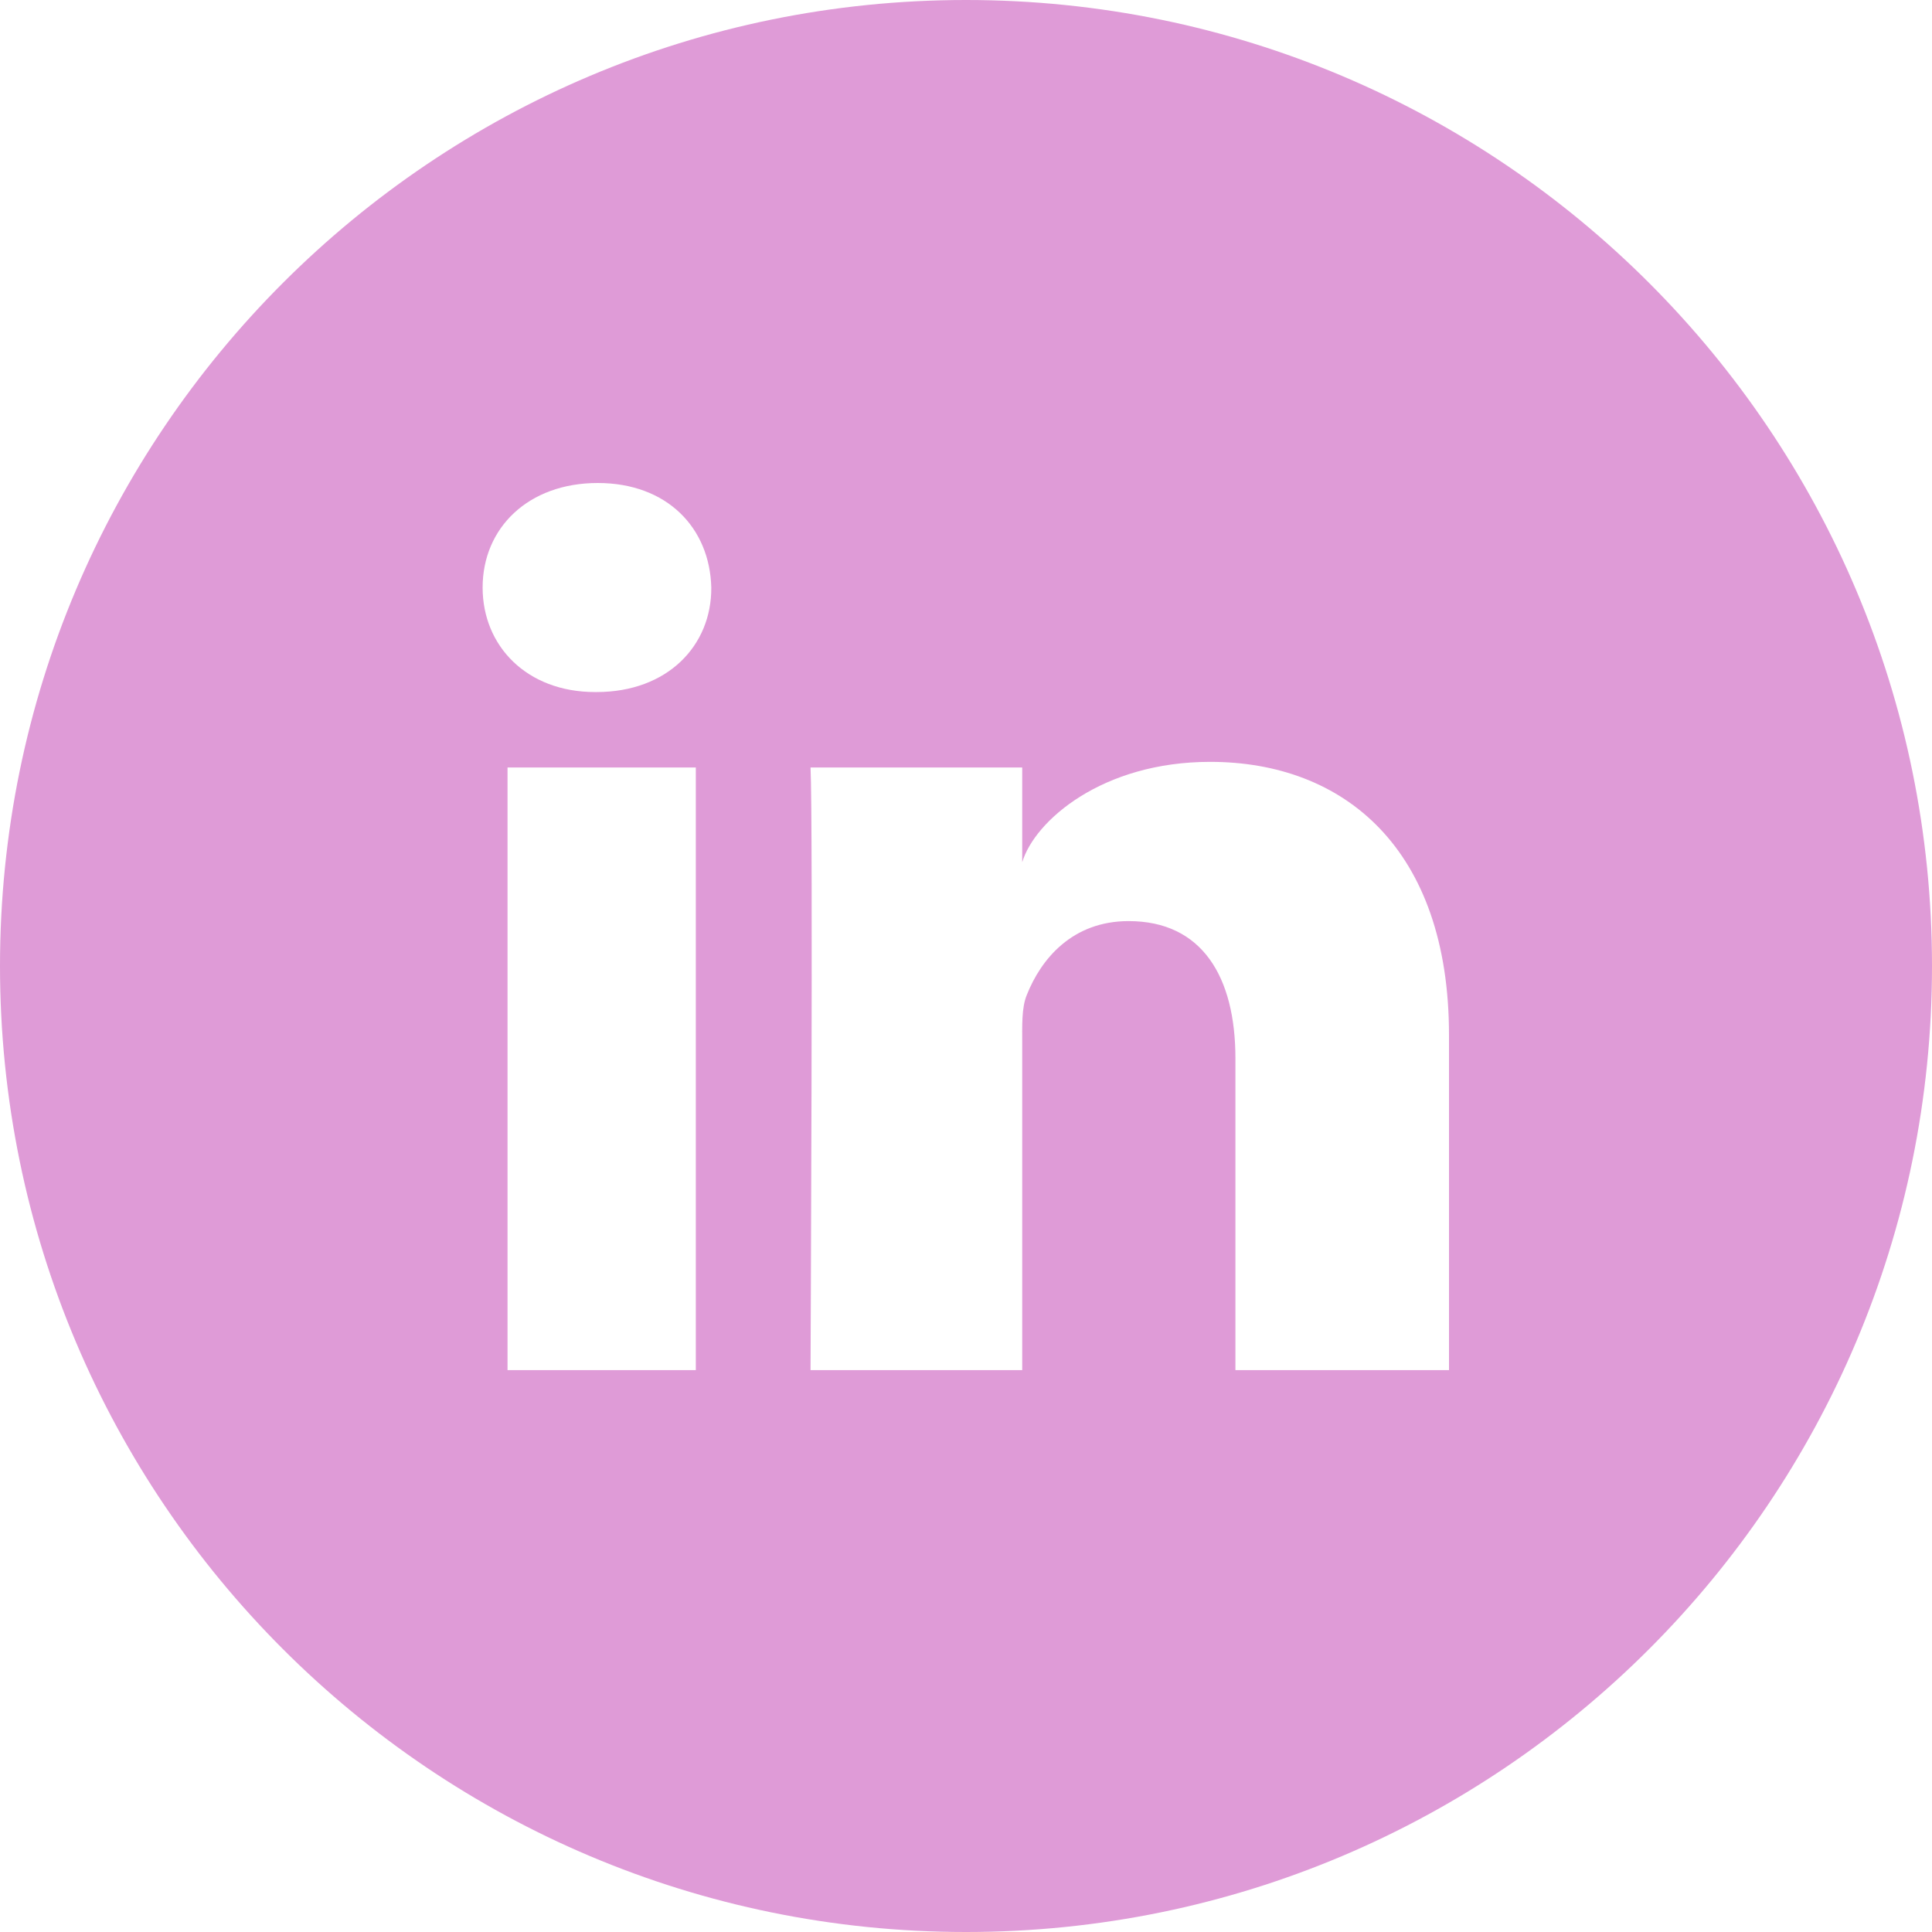
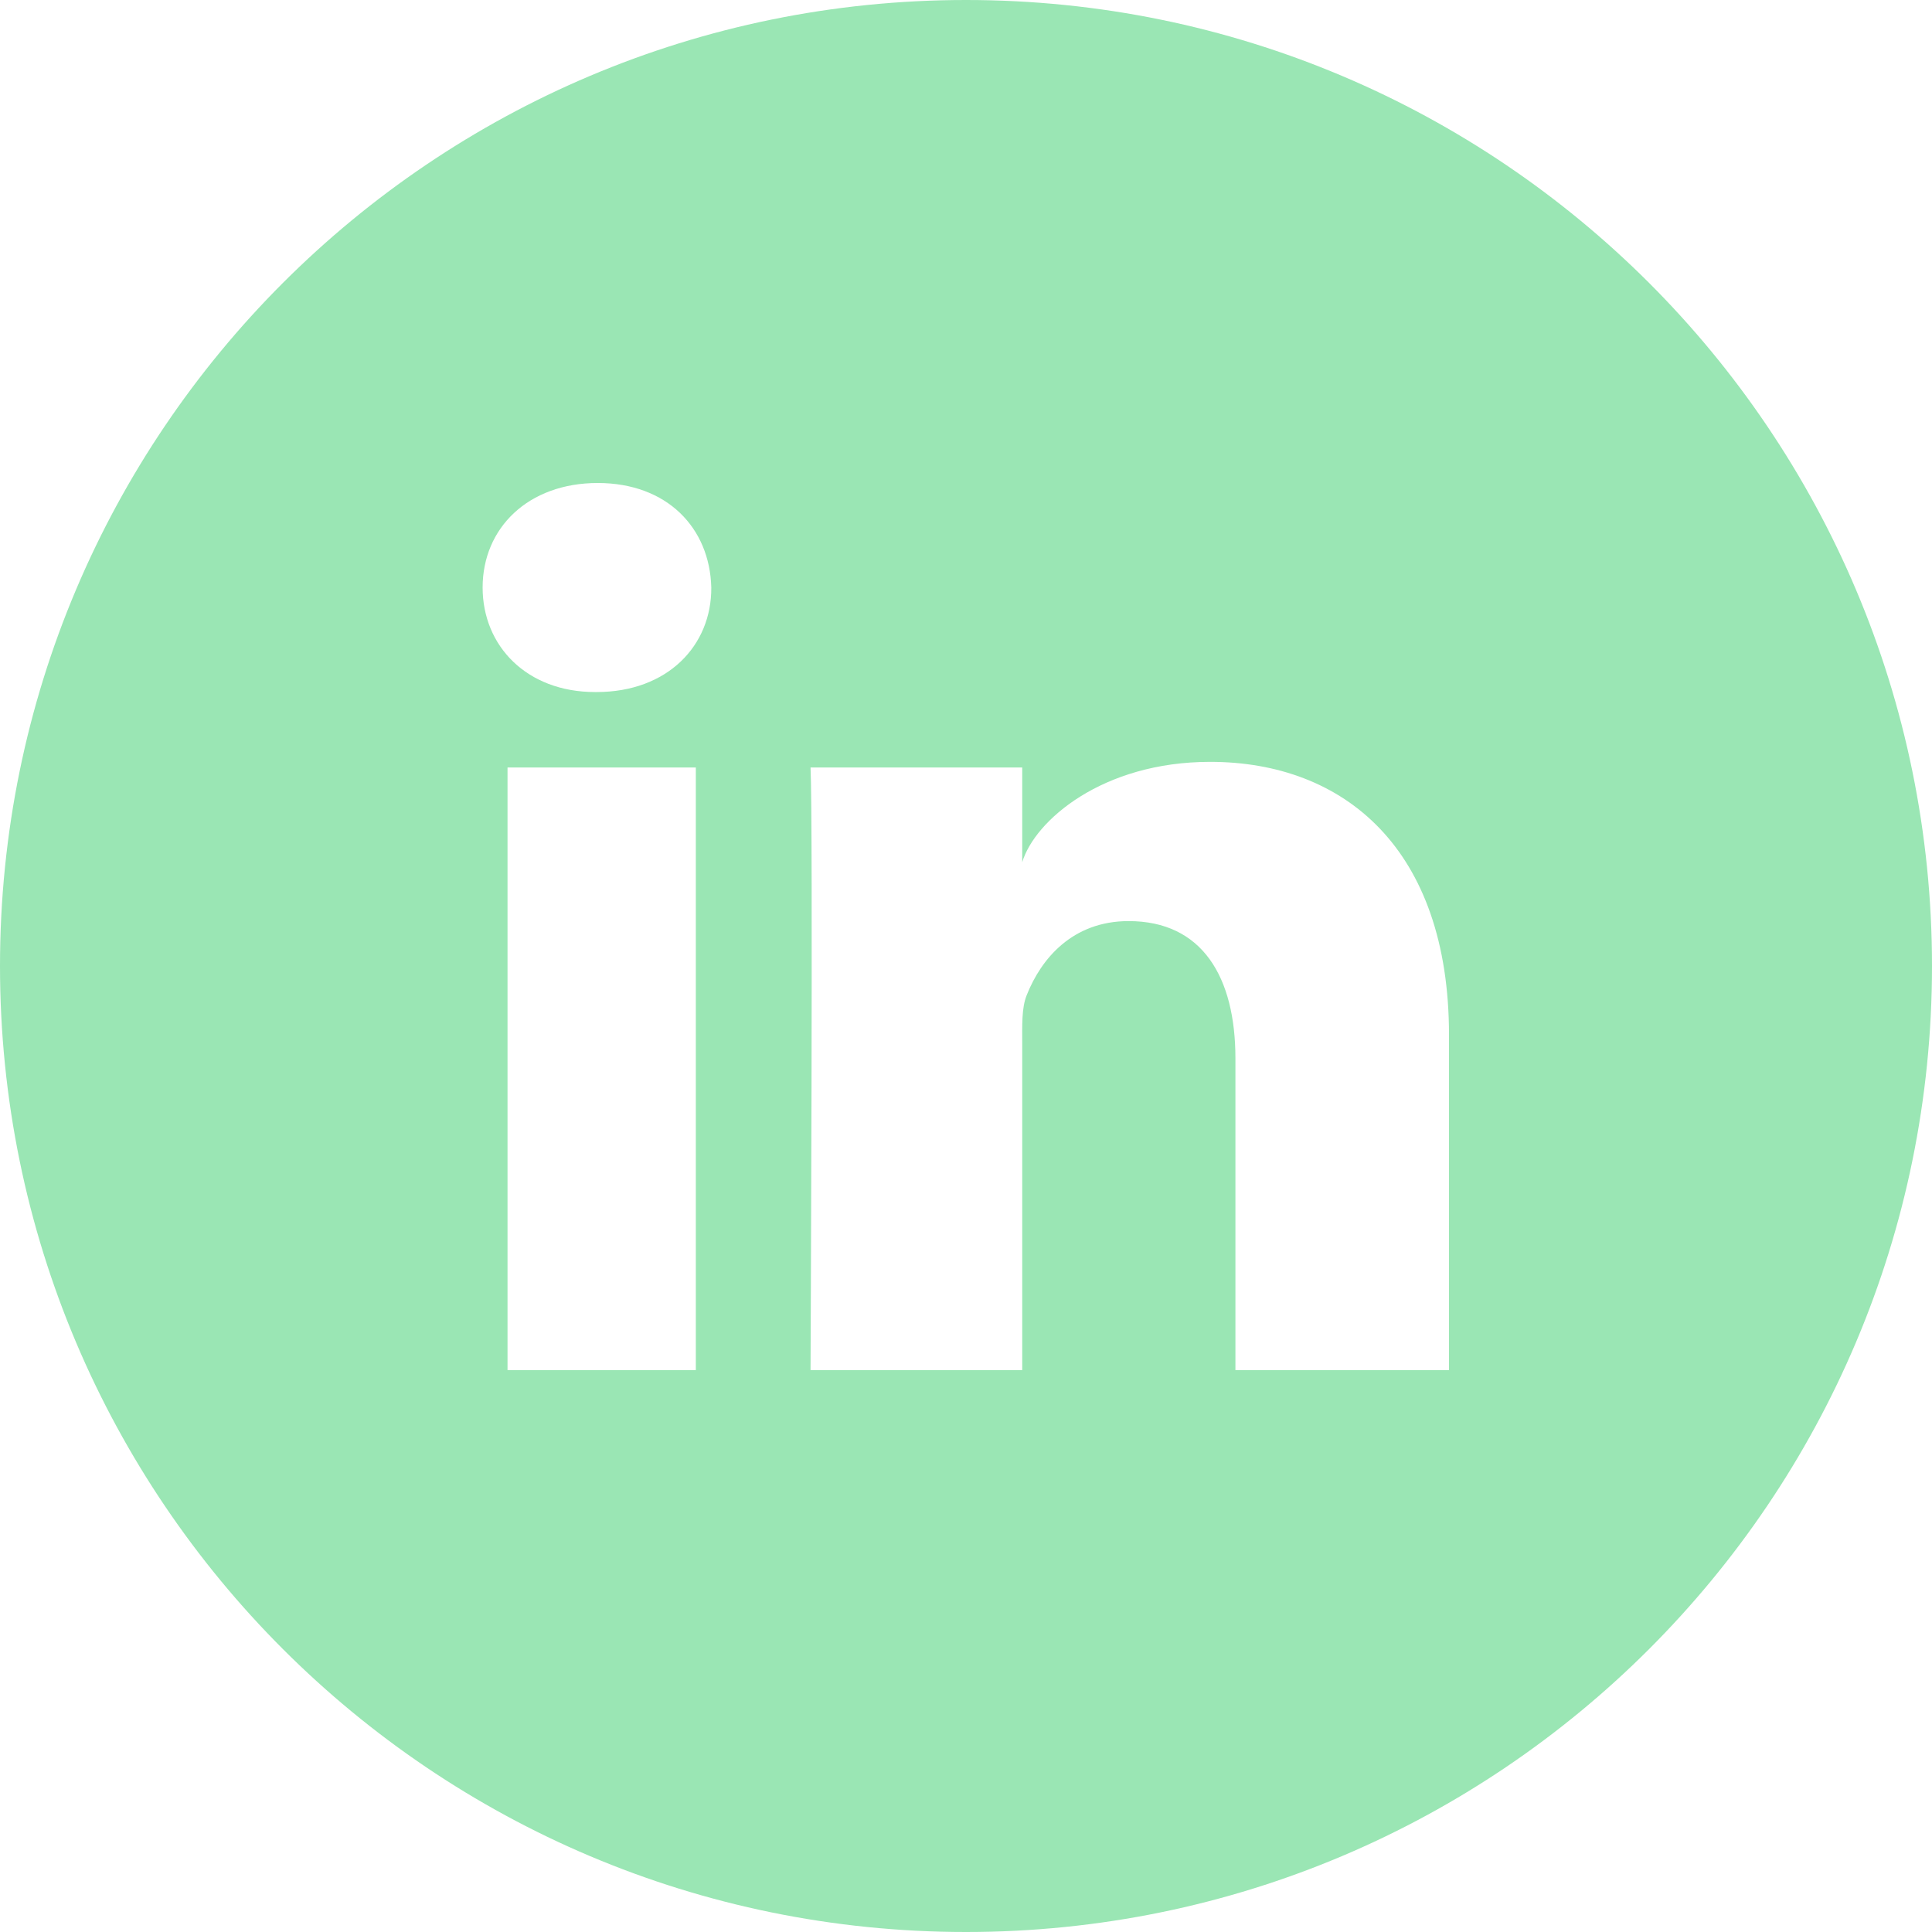
- <svg xmlns="http://www.w3.org/2000/svg" fill="#df9bd7" height="800px" width="800px" version="1.1" id="Layer_1" viewBox="-143 145 512 512" xml:space="preserve">
+ <svg xmlns="http://www.w3.org/2000/svg" fill="#9ae6b4" height="800px" width="800px" version="1.1" id="Layer_1" viewBox="-143 145 512 512" xml:space="preserve">
  <g id="SVGRepo_bgCarrier" stroke-width="0" />
  <g id="SVGRepo_tracerCarrier" stroke-linecap="round" stroke-linejoin="round" />
  <g id="SVGRepo_iconCarrier">
    <path d="M113,145c-141.4,0-256,114.6-256,256s114.6,256,256,256s256-114.6,256-256S254.4,145,113,145z M41.4,508.1H-8.5V348.4h49.9 V508.1z M15.1,328.4h-0.4c-18.1,0-29.8-12.2-29.8-27.7c0-15.8,12.1-27.7,30.5-27.7c18.4,0,29.7,11.9,30.1,27.7 C45.6,316.1,33.9,328.4,15.1,328.4z M241,508.1h-56.6v-82.6c0-21.6-8.8-36.4-28.3-36.4c-14.9,0-23.2,10-27,19.6 c-1.4,3.4-1.2,8.2-1.2,13.1v86.3H71.8c0,0,0.7-146.4,0-159.7h56.1v25.1c3.3-11,21.2-26.6,49.8-26.6c35.5,0,63.3,23,63.3,72.4V508.1z " />
  </g>
</svg>
